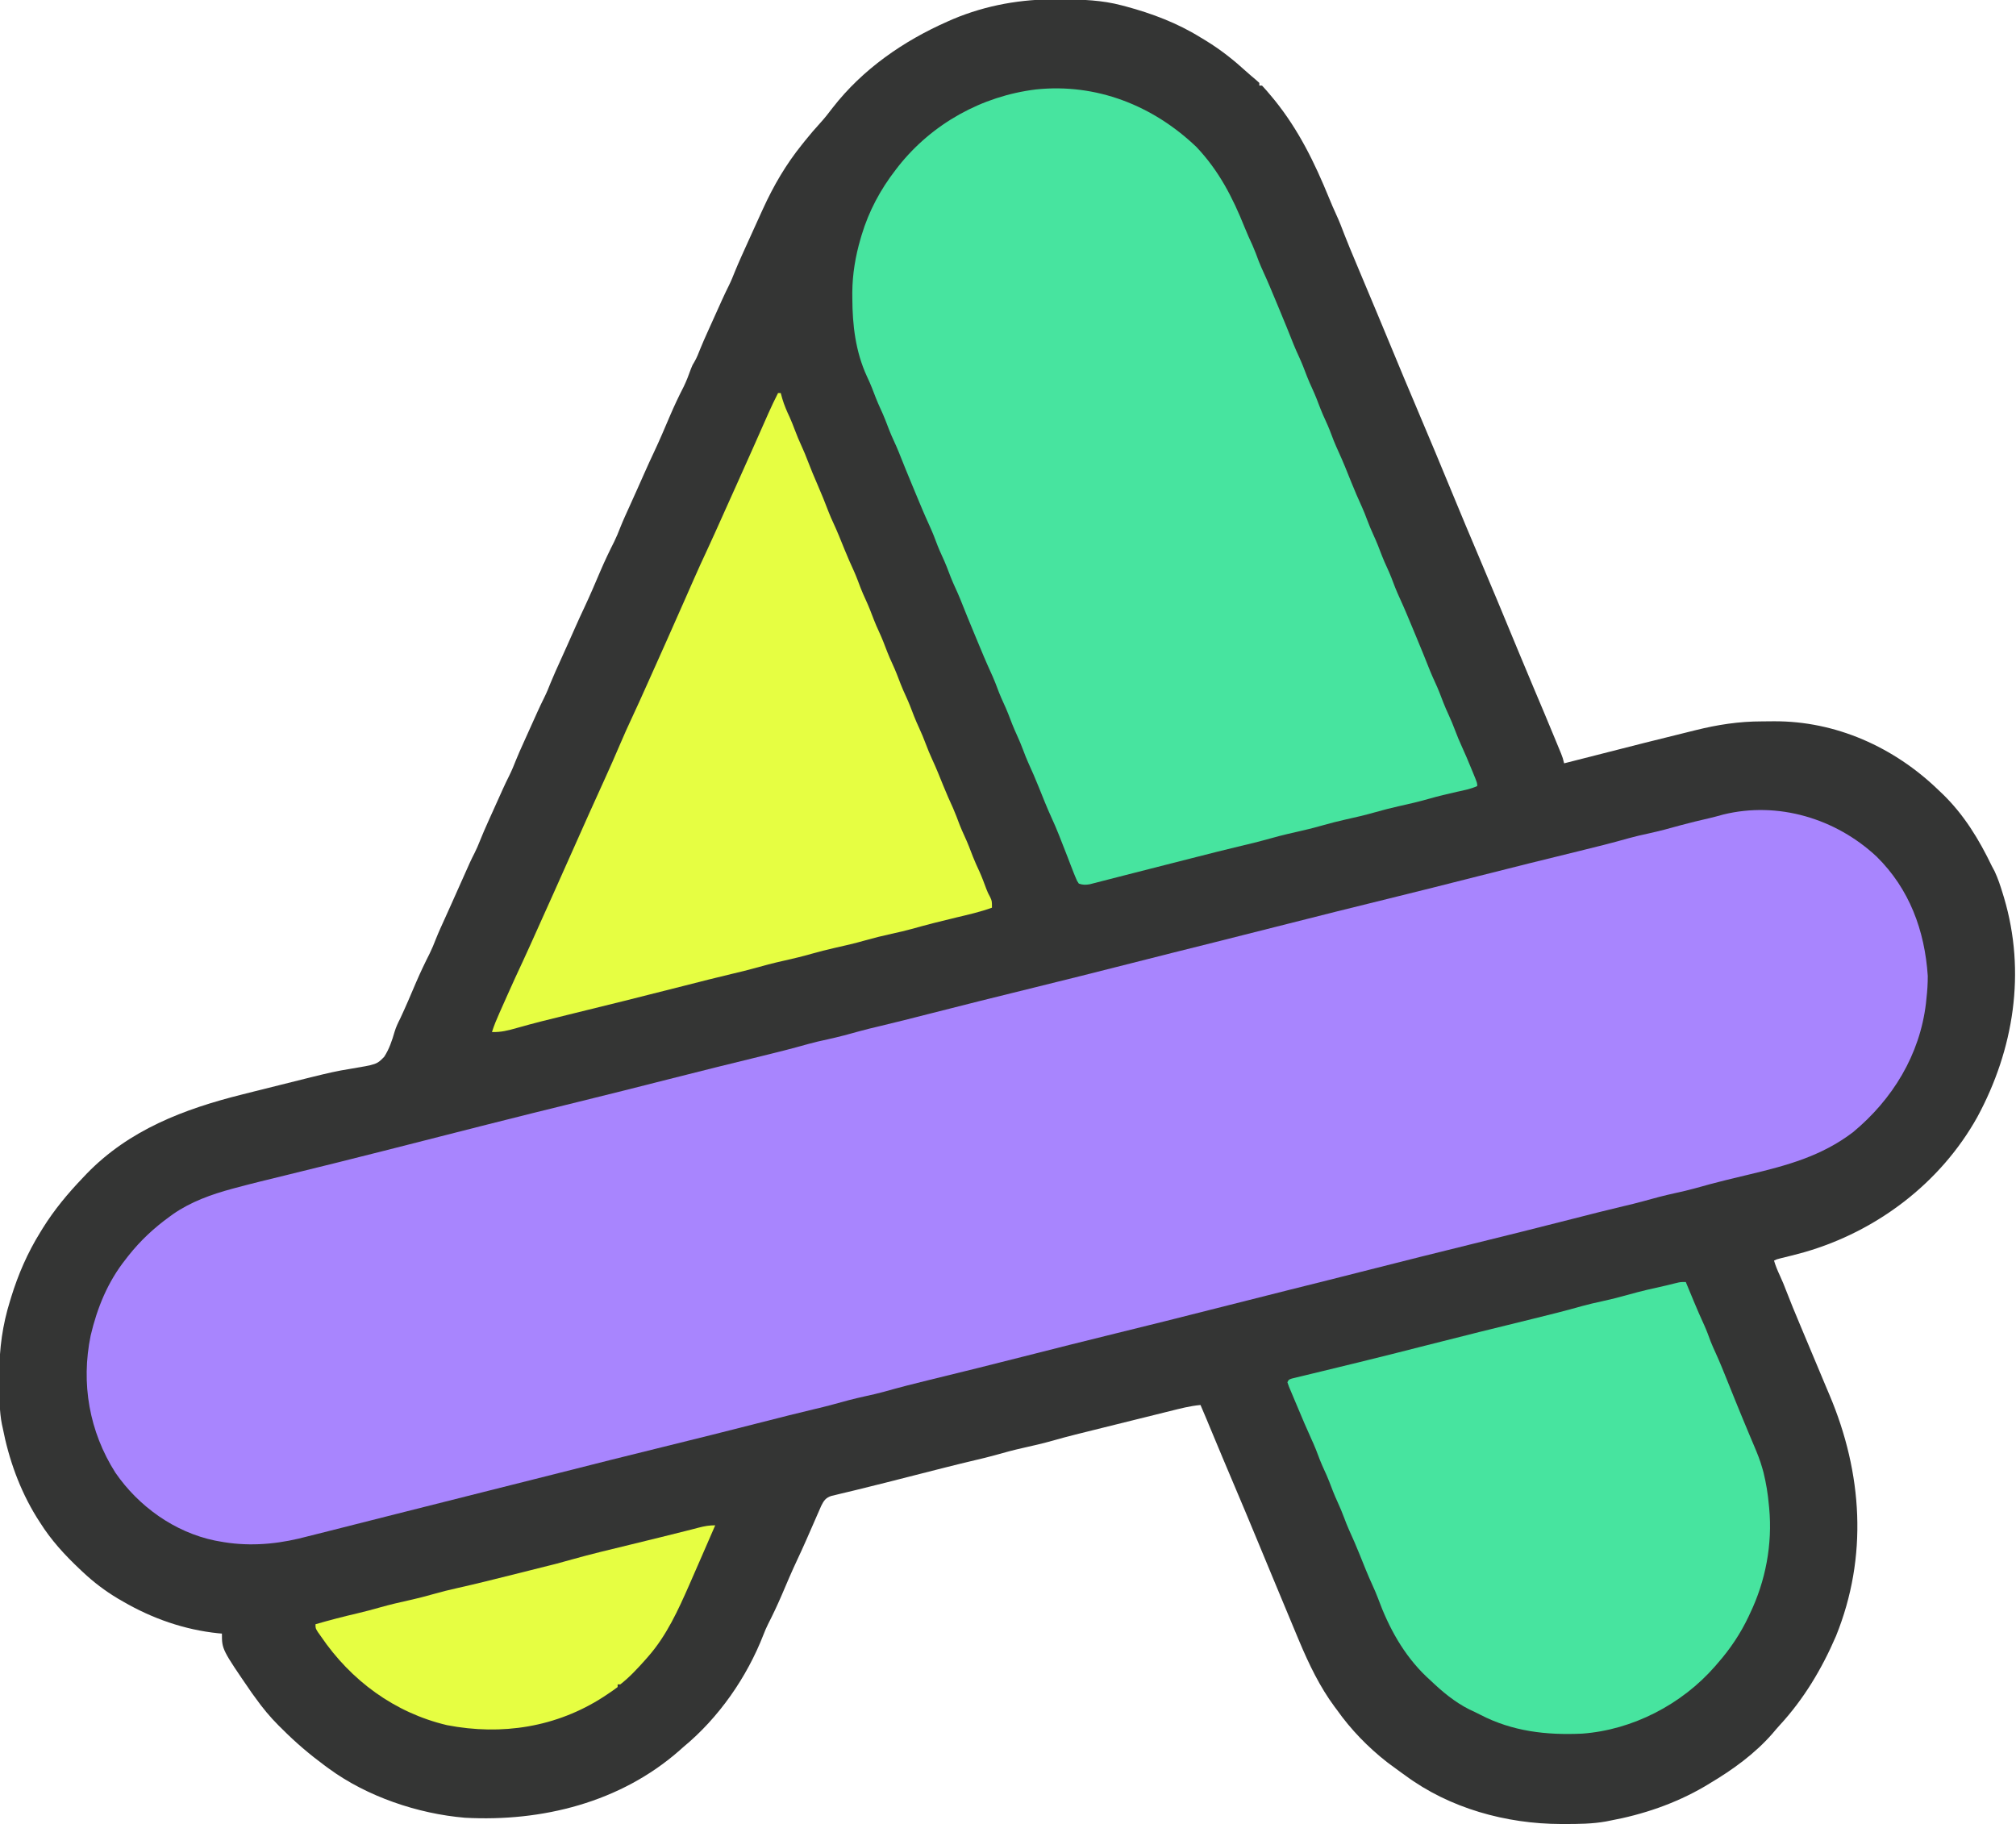
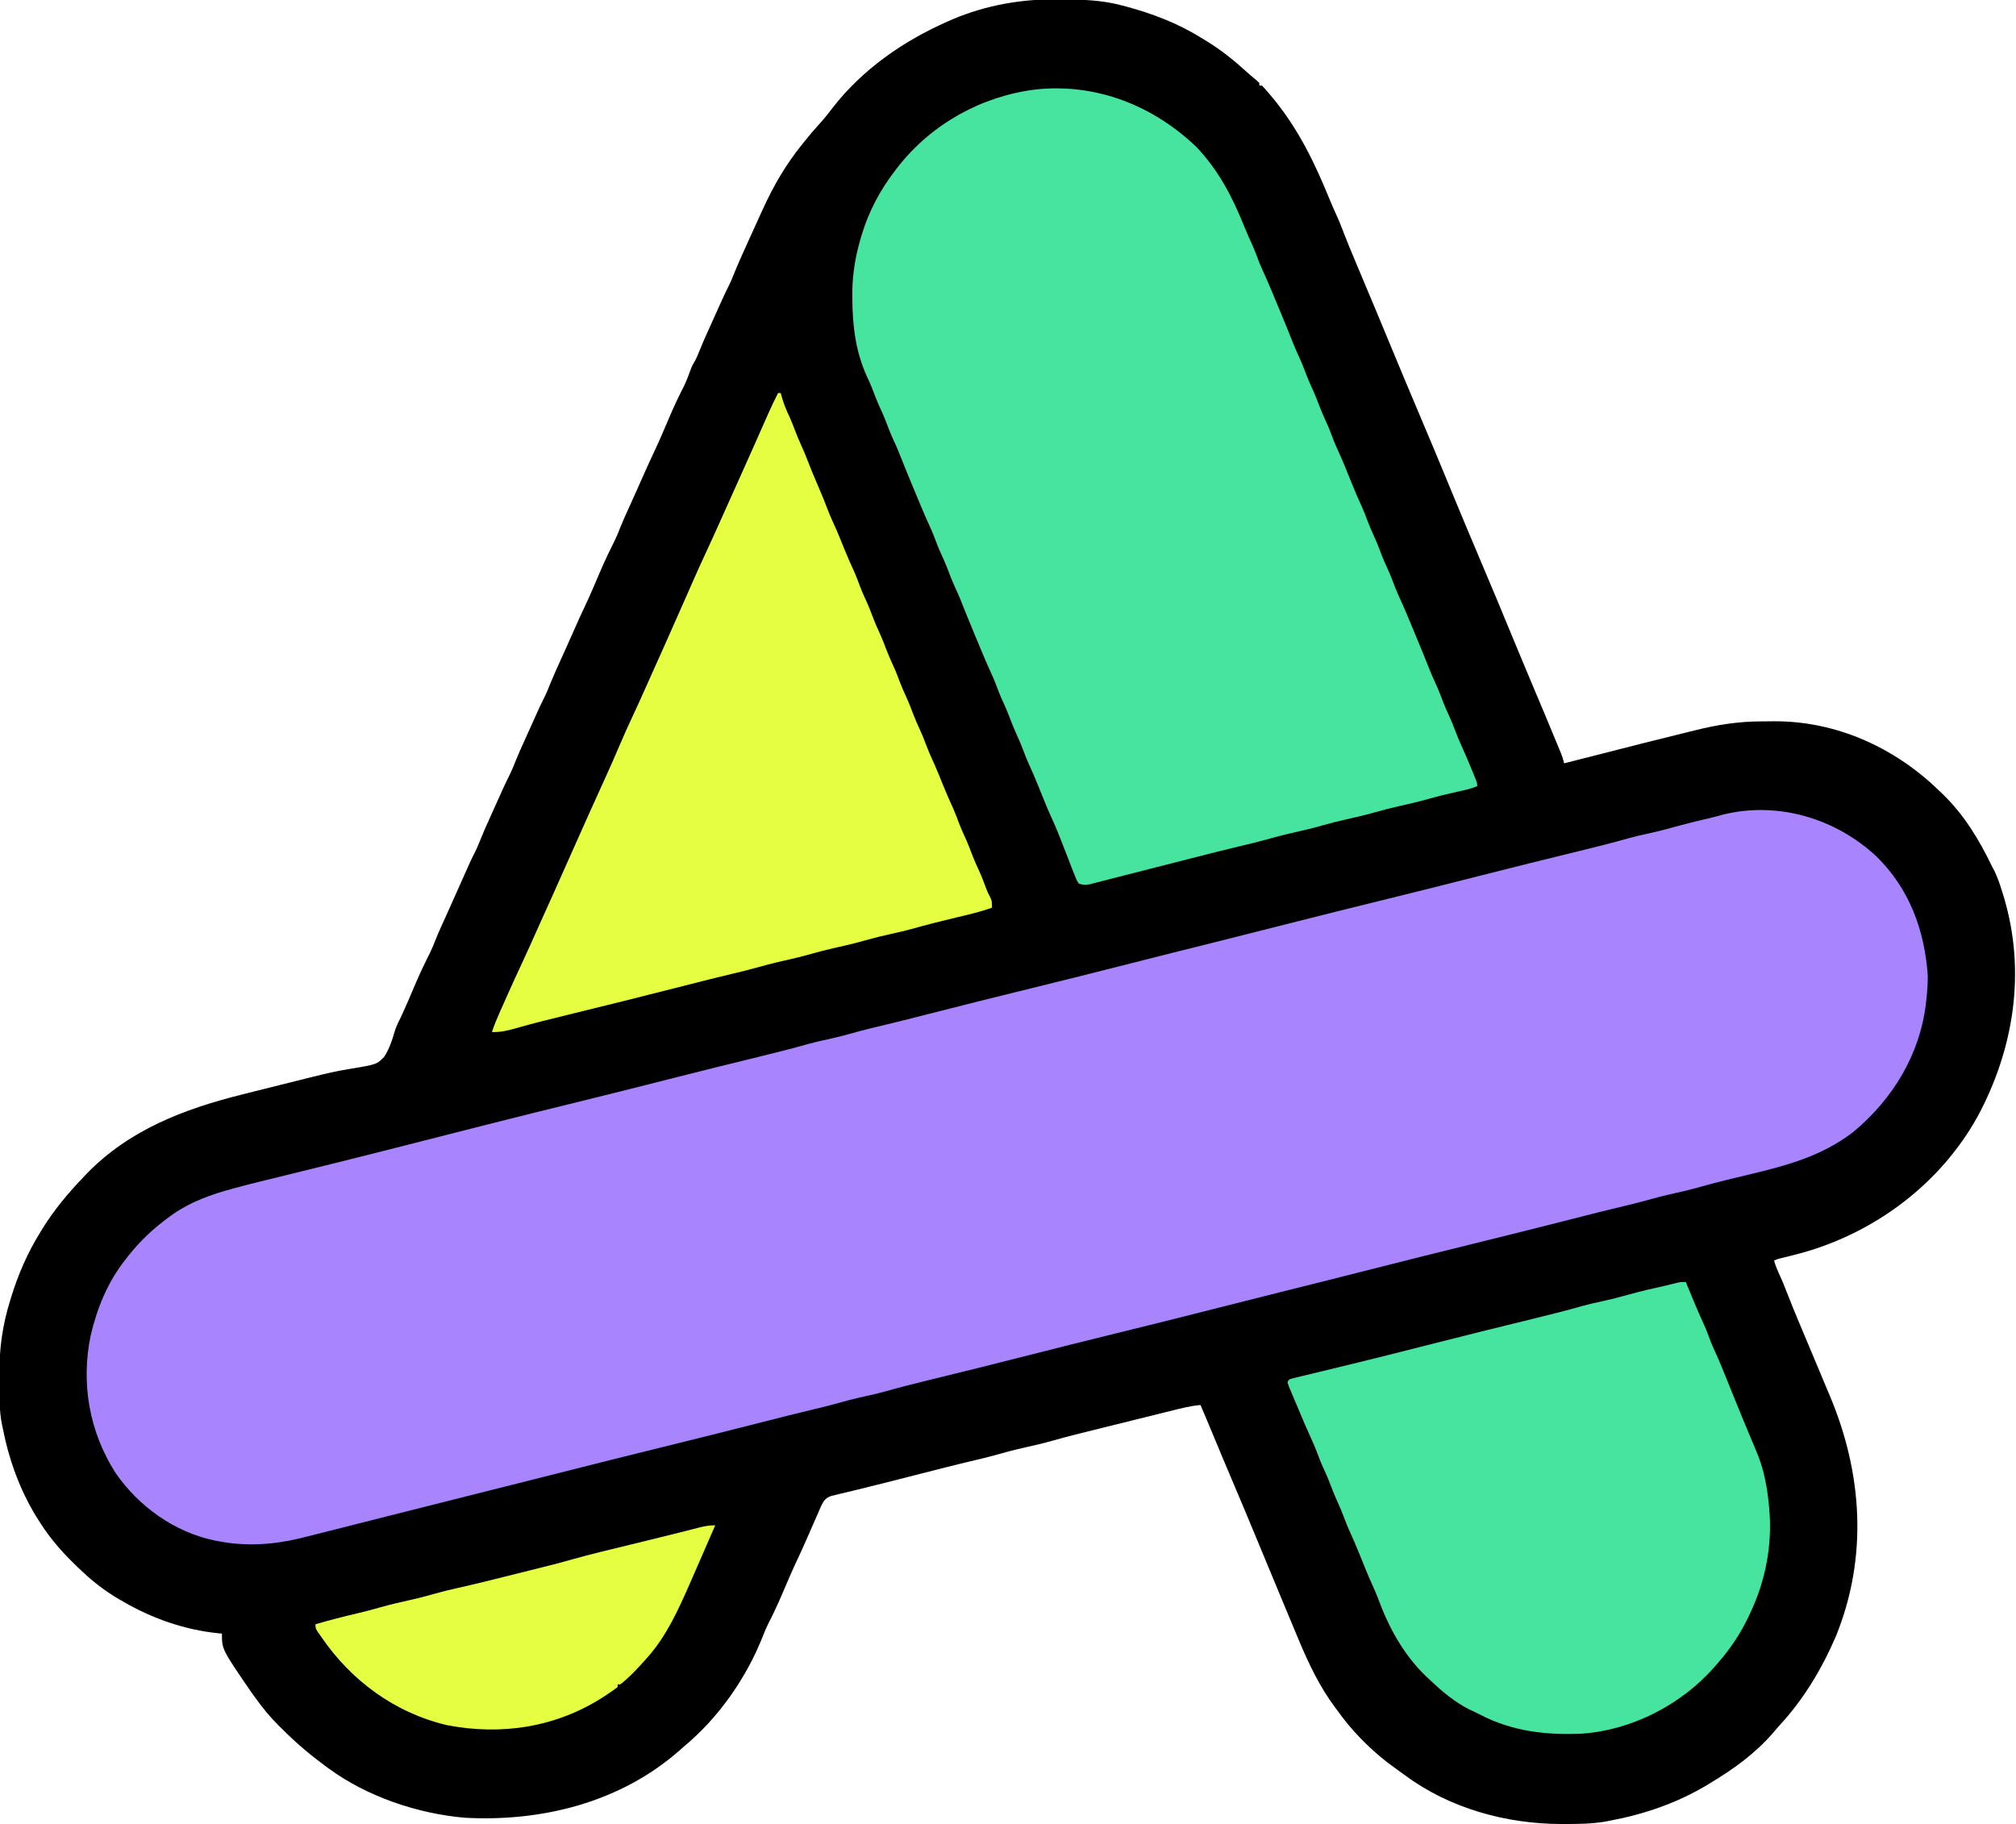
<svg xmlns="http://www.w3.org/2000/svg" version="1.1" width="1508" height="1364" viewBox="0 0 1508 1364">
-   <path d="M0 0 C0.51 0 0.51 0 3.11 0.02 C18.21 0.13 32.89 0.59 47.56 4.5 C48.08 4.63 48.08 4.63 50.67 5.31 C70.29 10.59 89.28 17.75 106.56 28.5 C107.91 29.31 109.26 30.12 110.65 30.96 C121.87 37.82 131.57 45.57 141.26 54.42 C143.36 56.32 145.51 58.13 147.69 59.94 C148.64 60.78 149.59 61.63 150.56 62.5 C150.56 63.16 150.56 63.82 150.56 64.5 C151.22 64.5 151.88 64.5 152.56 64.5 C155.01 67.11 157.29 69.74 159.56 72.5 C160.39 73.51 161.23 74.51 162.08 75.55 C180.01 97.79 191.86 122.08 202.62 148.38 C204.37 152.67 206.18 156.91 208.13 161.12 C210.38 165.98 212.3 170.94 214.19 175.95 C216.84 182.81 219.72 189.59 222.56 196.38 C223.23 197.96 223.89 199.55 224.55 201.14 C229.3 212.51 234.07 223.87 238.84 235.22 C243.57 246.49 248.24 257.78 252.91 269.07 C256.96 278.89 261.06 288.69 265.22 298.46 C276.65 325.31 287.83 352.27 298.98 379.25 C303.01 389.01 307.08 398.74 311.22 408.46 C322.65 435.31 333.83 462.27 344.98 489.25 C348.68 498.21 352.41 507.16 356.2 516.08 C361.27 527.98 366.25 539.92 371.19 551.88 C371.5 552.62 371.5 552.62 373.05 556.38 C373.63 557.77 374.2 559.16 374.79 560.59 C375.3 561.82 375.81 563.06 376.34 564.34 C377.56 567.5 377.56 567.5 378.56 571.5 C379.29 571.31 380.02 571.13 380.78 570.94 C442.94 555.08 442.94 555.08 470.35 548.33 C472.39 547.82 474.42 547.32 476.46 546.81 C493.36 542.61 509.12 540.13 526.56 540.13 C529.46 540.13 532.36 540.09 535.27 540.05 C581.75 539.77 625.4 559.42 658.56 591.5 C659.57 592.46 660.58 593.41 661.62 594.4 C677.71 610 688.9 628.41 698.56 648.5 C699.21 649.72 699.87 650.95 700.54 652.21 C703.06 657.56 704.84 662.98 706.56 668.62 C706.91 669.76 707.26 670.9 707.62 672.08 C724.14 727.74 714.95 785.59 687.65 836.06 C660.13 885.47 612.44 921.52 558.54 937.11 C552.58 938.8 546.58 940.3 540.55 941.74 C537.56 942.5 537.56 942.5 535.56 943.5 C536.71 947.35 538.19 950.93 539.88 954.56 C541.67 958.44 543.29 962.32 544.79 966.32 C547.88 974.41 551.22 982.39 554.56 990.38 C555.23 991.96 555.89 993.55 556.55 995.14 C560.26 1004 563.97 1012.86 567.7 1021.72 C569.82 1026.76 571.93 1031.81 574.03 1036.85 C575.05 1039.28 576.07 1041.7 577.1 1044.12 C601.69 1102.25 605.98 1164.99 581.89 1224.41 C571.31 1248.96 557.8 1271.56 539.62 1291.25 C537.82 1293.22 536.09 1295.26 534.38 1297.31 C521.1 1312.49 504.79 1324.25 487.56 1334.5 C486.2 1335.33 484.83 1336.15 483.42 1337 C461.45 1349.78 437.49 1357.89 412.56 1362.5 C412.11 1362.59 412.11 1362.59 409.8 1363.05 C399.58 1364.87 389.35 1364.94 379 1364.94 C378.05 1364.94 377.1 1364.94 376.12 1364.94 C335.17 1364.84 292.78 1353.18 259.56 1328.5 C258.68 1327.87 257.8 1327.25 256.89 1326.6 C254.09 1324.6 251.32 1322.56 248.56 1320.5 C247.75 1319.89 246.93 1319.29 246.09 1318.66 C231.92 1307.6 218.9 1294.19 208.56 1279.5 C207.99 1278.75 207.42 1278 206.84 1277.22 C195.83 1262.38 187.7 1245.46 180.56 1228.5 C180.28 1227.84 180.28 1227.84 178.88 1224.5 C174.99 1215.25 171.15 1205.99 167.31 1196.72 C165.01 1191.16 162.69 1185.61 160.38 1180.06 C156.15 1169.93 151.95 1159.79 147.76 1149.64 C142.63 1137.24 137.45 1124.85 132.19 1112.5 C126.21 1098.44 120.31 1084.35 114.45 1070.24 C113.85 1068.81 113.26 1067.38 112.64 1065.9 C112.12 1064.64 111.6 1063.38 111.06 1062.08 C109.58 1058.54 108.08 1055.02 106.56 1051.5 C98.69 1052.21 91.18 1054.2 83.53 1056.11 C82.07 1056.47 80.6 1056.83 79.1 1057.2 C74.42 1058.36 69.74 1059.52 65.06 1060.69 C61.98 1061.45 58.89 1062.22 55.81 1062.98 C48.41 1064.81 41 1066.65 33.6 1068.49 C29.84 1069.43 26.08 1070.37 22.31 1071.3 C20.18 1071.83 18.05 1072.36 15.91 1072.89 C14.98 1073.12 14.05 1073.35 13.09 1073.59 C7.51 1074.98 1.97 1076.48 -3.56 1078.06 C-11.08 1080.19 -18.64 1081.94 -26.26 1083.63 C-33.48 1085.24 -40.57 1087.16 -47.68 1089.19 C-52.25 1090.45 -56.83 1091.56 -61.45 1092.64 C-76.43 1096.16 -91.33 1100.01 -106.25 1103.81 C-110.54 1104.91 -114.83 1106 -119.12 1107.09 C-121.96 1107.81 -124.79 1108.53 -127.63 1109.26 C-134.94 1111.12 -142.26 1112.95 -149.6 1114.72 C-150.34 1114.9 -150.34 1114.9 -154.07 1115.81 C-156.89 1116.49 -159.71 1117.17 -162.54 1117.83 C-163.16 1117.99 -163.16 1117.99 -166.35 1118.76 C-167.45 1119.03 -168.56 1119.29 -169.7 1119.56 C-173.81 1120.97 -175.24 1123.09 -177.14 1126.91 C-177.75 1128.3 -178.36 1129.7 -178.98 1131.14 C-179.32 1131.9 -179.65 1132.66 -180 1133.44 C-181.07 1135.87 -182.13 1138.31 -183.19 1140.75 C-184.58 1143.92 -185.97 1147.09 -187.36 1150.27 C-187.7 1151.05 -188.05 1151.84 -188.4 1152.64 C-190.55 1157.54 -192.77 1162.39 -195.05 1167.23 C-199.1 1175.84 -202.82 1184.58 -206.54 1193.34 C-209.77 1200.86 -213.22 1208.22 -216.95 1215.5 C-218.21 1218.04 -219.31 1220.55 -220.31 1223.19 C-232.73 1255.23 -253.83 1285.57 -280.44 1307.5 C-280.9 1307.91 -280.9 1307.91 -283.21 1309.97 C-327.37 1348.79 -386.06 1363.4 -443.68 1360.26 C-478.9 1357.27 -516.81 1344.46 -545.44 1323.5 C-546.37 1322.82 -547.3 1322.15 -548.25 1321.45 C-559.6 1313.06 -570.1 1304.18 -580.06 1294.19 C-580.55 1293.71 -580.55 1293.71 -583.01 1291.29 C-589.51 1284.79 -595.12 1277.99 -600.44 1270.5 C-600.87 1269.91 -600.87 1269.91 -603.05 1266.93 C-625.44 1234.36 -625.44 1234.36 -625.44 1222.5 C-625.88 1222.46 -625.88 1222.46 -628.13 1222.27 C-653.43 1219.67 -677.49 1211.25 -699.44 1198.5 C-700.1 1198.12 -700.1 1198.12 -703.43 1196.2 C-712.93 1190.49 -721.36 1184.09 -729.44 1176.5 C-730.22 1175.77 -731 1175.04 -731.8 1174.29 C-743.15 1163.55 -753.11 1152.73 -761.44 1139.5 C-762.31 1138.15 -763.17 1136.8 -764.07 1135.4 C-776.75 1114.82 -784.82 1092.17 -789.44 1068.5 C-789.62 1067.7 -789.8 1066.9 -789.98 1066.08 C-791.93 1056.4 -791.81 1046.61 -791.81 1036.78 C-791.81 1033.73 -791.85 1030.69 -791.89 1027.64 C-791.99 1009.26 -789.48 991.46 -784 973.88 C-783.7 972.87 -783.39 971.87 -783.08 970.84 C-777.85 953.81 -770.82 937.67 -761.44 922.5 C-760.76 921.39 -760.08 920.28 -759.38 919.14 C-750.78 905.37 -740.65 893.2 -729.44 881.5 C-728.54 880.55 -727.65 879.61 -726.73 878.63 C-694.84 845.67 -653.78 830.09 -610.28 819.21 C-607.3 818.47 -604.33 817.72 -601.35 816.96 C-588.31 813.67 -575.27 810.39 -562.21 807.18 C-560.36 806.73 -558.51 806.27 -556.67 805.81 C-547.73 803.6 -538.88 801.5 -529.77 800.11 C-509.57 796.73 -509.57 796.73 -504.05 791.03 C-500.28 785.22 -498.18 778.92 -496.28 772.31 C-495.23 768.79 -493.72 765.64 -492.06 762.38 C-487.92 753.56 -484.13 744.59 -480.32 735.63 C-477.12 728.18 -473.68 720.93 -470.01 713.7 C-468.3 710.23 -466.86 706.72 -465.47 703.11 C-463.24 697.49 -460.68 692.01 -458.19 686.5 C-457.03 683.92 -455.86 681.34 -454.7 678.76 C-454.14 677.51 -453.58 676.27 -453.01 674.99 C-450.97 670.46 -448.95 665.92 -446.94 661.38 C-439.39 644.37 -439.39 644.37 -436.38 638.44 C-434.96 635.57 -433.73 632.81 -432.58 629.84 C-430.6 624.85 -428.46 619.95 -426.25 615.05 C-425.87 614.2 -425.48 613.35 -425.09 612.46 C-424.28 610.67 -423.47 608.88 -422.67 607.1 C-421.44 604.38 -420.21 601.65 -418.99 598.93 C-418.2 597.18 -417.41 595.43 -416.62 593.68 C-416.44 593.28 -416.44 593.28 -415.53 591.25 C-413.9 587.64 -412.22 584.08 -410.43 580.55 C-408.56 576.76 -406.99 572.96 -405.45 569.03 C-403.83 564.99 -402.04 561.02 -400.25 557.05 C-399.87 556.2 -399.48 555.35 -399.09 554.46 C-398.28 552.67 -397.47 550.88 -396.67 549.1 C-395.44 546.38 -394.21 543.65 -392.99 540.93 C-392.2 539.18 -391.41 537.43 -390.62 535.68 C-390.44 535.28 -390.44 535.28 -389.53 533.25 C-387.85 529.53 -386.12 525.86 -384.29 522.22 C-382.51 518.65 -381.03 515.03 -379.58 511.32 C-377.28 505.64 -374.71 500.08 -372.19 494.5 C-371.02 491.91 -369.86 489.33 -368.7 486.74 C-368.13 485.5 -367.57 484.25 -367 482.97 C-365 478.53 -363.03 474.08 -361.06 469.62 C-358.85 464.64 -356.59 459.68 -354.25 454.75 C-350.04 445.82 -346.19 436.72 -342.32 427.64 C-339.12 420.18 -335.68 412.93 -332.01 405.7 C-330.3 402.23 -328.86 398.72 -327.47 395.11 C-325.24 389.49 -322.68 384.01 -320.19 378.5 C-319.02 375.91 -317.86 373.33 -316.7 370.74 C-316.13 369.5 -315.57 368.25 -315 366.97 C-313 362.53 -311.03 358.08 -309.06 353.62 C-306.85 348.64 -304.59 343.68 -302.25 338.75 C-298.04 329.82 -294.19 320.72 -290.32 311.64 C-287.13 304.19 -283.73 296.92 -280.01 289.73 C-277.89 285.37 -276.21 280.9 -274.58 276.34 C-273.44 273.5 -273.44 273.5 -272.05 271.25 C-270.17 268.04 -268.9 264.67 -267.53 261.22 C-265.88 257.11 -264.07 253.09 -262.25 249.05 C-261.87 248.2 -261.48 247.35 -261.09 246.46 C-260.28 244.67 -259.47 242.88 -258.67 241.1 C-257.44 238.38 -256.21 235.65 -254.99 232.93 C-254.2 231.18 -253.41 229.43 -252.62 227.68 C-252.26 226.88 -251.9 226.08 -251.53 225.25 C-249.85 221.53 -248.11 217.85 -246.28 214.2 C-244.56 210.74 -243.13 207.24 -241.72 203.64 C-238.64 196.11 -235.22 188.72 -231.88 181.31 C-231.67 180.87 -231.67 180.87 -230.66 178.61 C-227.93 172.57 -225.19 166.53 -222.44 160.5 C-222.15 159.86 -222.15 159.86 -220.68 156.65 C-212.69 139.2 -203.54 123.51 -191.44 108.5 C-190.67 107.54 -189.91 106.59 -189.12 105.6 C-185.56 101.18 -181.9 96.88 -178.06 92.69 C-174.65 88.96 -171.6 85.1 -168.56 81.06 C-146.19 52.26 -115.6 31.09 -82.44 16.5 C-81.23 15.97 -80.02 15.43 -78.77 14.88 C-53.56 4.28 -27.25 -0.3 0 0 Z " fill="#343534" transform="translate(791.4375,-0.5)" />
+   <path d="M0 0 C0.51 0 0.51 0 3.11 0.02 C18.21 0.13 32.89 0.59 47.56 4.5 C48.08 4.63 48.08 4.63 50.67 5.31 C70.29 10.59 89.28 17.75 106.56 28.5 C107.91 29.31 109.26 30.12 110.65 30.96 C121.87 37.82 131.57 45.57 141.26 54.42 C143.36 56.32 145.51 58.13 147.69 59.94 C148.64 60.78 149.59 61.63 150.56 62.5 C150.56 63.16 150.56 63.82 150.56 64.5 C151.22 64.5 151.88 64.5 152.56 64.5 C155.01 67.11 157.29 69.74 159.56 72.5 C160.39 73.51 161.23 74.51 162.08 75.55 C180.01 97.79 191.86 122.08 202.62 148.38 C204.37 152.67 206.18 156.91 208.13 161.12 C210.38 165.98 212.3 170.94 214.19 175.95 C216.84 182.81 219.72 189.59 222.56 196.38 C223.23 197.96 223.89 199.55 224.55 201.14 C229.3 212.51 234.07 223.87 238.84 235.22 C243.57 246.49 248.24 257.78 252.91 269.07 C256.96 278.89 261.06 288.69 265.22 298.46 C276.65 325.31 287.83 352.27 298.98 379.25 C303.01 389.01 307.08 398.74 311.22 408.46 C322.65 435.31 333.83 462.27 344.98 489.25 C348.68 498.21 352.41 507.16 356.2 516.08 C361.27 527.98 366.25 539.92 371.19 551.88 C371.5 552.62 371.5 552.62 373.05 556.38 C373.63 557.77 374.2 559.16 374.79 560.59 C375.3 561.82 375.81 563.06 376.34 564.34 C377.56 567.5 377.56 567.5 378.56 571.5 C379.29 571.31 380.02 571.13 380.78 570.94 C442.94 555.08 442.94 555.08 470.35 548.33 C472.39 547.82 474.42 547.32 476.46 546.81 C493.36 542.61 509.12 540.13 526.56 540.13 C529.46 540.13 532.36 540.09 535.27 540.05 C581.75 539.77 625.4 559.42 658.56 591.5 C659.57 592.46 660.58 593.41 661.62 594.4 C677.71 610 688.9 628.41 698.56 648.5 C699.21 649.72 699.87 650.95 700.54 652.21 C703.06 657.56 704.84 662.98 706.56 668.62 C706.91 669.76 707.26 670.9 707.62 672.08 C724.14 727.74 714.95 785.59 687.65 836.06 C660.13 885.47 612.44 921.52 558.54 937.11 C552.58 938.8 546.58 940.3 540.55 941.74 C537.56 942.5 537.56 942.5 535.56 943.5 C536.71 947.35 538.19 950.93 539.88 954.56 C541.67 958.44 543.29 962.32 544.79 966.32 C547.88 974.41 551.22 982.39 554.56 990.38 C555.23 991.96 555.89 993.55 556.55 995.14 C560.26 1004 563.97 1012.86 567.7 1021.72 C569.82 1026.76 571.93 1031.81 574.03 1036.85 C575.05 1039.28 576.07 1041.7 577.1 1044.12 C601.69 1102.25 605.98 1164.99 581.89 1224.41 C571.31 1248.96 557.8 1271.56 539.62 1291.25 C537.82 1293.22 536.09 1295.26 534.38 1297.31 C521.1 1312.49 504.79 1324.25 487.56 1334.5 C486.2 1335.33 484.83 1336.15 483.42 1337 C461.45 1349.78 437.49 1357.89 412.56 1362.5 C412.11 1362.59 412.11 1362.59 409.8 1363.05 C399.58 1364.87 389.35 1364.94 379 1364.94 C378.05 1364.94 377.1 1364.94 376.12 1364.94 C335.17 1364.84 292.78 1353.18 259.56 1328.5 C258.68 1327.87 257.8 1327.25 256.89 1326.6 C254.09 1324.6 251.32 1322.56 248.56 1320.5 C247.75 1319.89 246.93 1319.29 246.09 1318.66 C231.92 1307.6 218.9 1294.19 208.56 1279.5 C207.99 1278.75 207.42 1278 206.84 1277.22 C195.83 1262.38 187.7 1245.46 180.56 1228.5 C180.28 1227.84 180.28 1227.84 178.88 1224.5 C174.99 1215.25 171.15 1205.99 167.31 1196.72 C165.01 1191.16 162.69 1185.61 160.38 1180.06 C156.15 1169.93 151.95 1159.79 147.76 1149.64 C142.63 1137.24 137.45 1124.85 132.19 1112.5 C126.21 1098.44 120.31 1084.35 114.45 1070.24 C113.85 1068.81 113.26 1067.38 112.64 1065.9 C112.12 1064.64 111.6 1063.38 111.06 1062.08 C109.58 1058.54 108.08 1055.02 106.56 1051.5 C98.69 1052.21 91.18 1054.2 83.53 1056.11 C82.07 1056.47 80.6 1056.83 79.1 1057.2 C74.42 1058.36 69.74 1059.52 65.06 1060.69 C61.98 1061.45 58.89 1062.22 55.81 1062.98 C48.41 1064.81 41 1066.65 33.6 1068.49 C29.84 1069.43 26.08 1070.37 22.31 1071.3 C20.18 1071.83 18.05 1072.36 15.91 1072.89 C14.98 1073.12 14.05 1073.35 13.09 1073.59 C7.51 1074.98 1.97 1076.48 -3.56 1078.06 C-11.08 1080.19 -18.64 1081.94 -26.26 1083.63 C-33.48 1085.24 -40.57 1087.16 -47.68 1089.19 C-52.25 1090.45 -56.83 1091.56 -61.45 1092.64 C-76.43 1096.16 -91.33 1100.01 -106.25 1103.81 C-110.54 1104.91 -114.83 1106 -119.12 1107.09 C-121.96 1107.81 -124.79 1108.53 -127.63 1109.26 C-134.94 1111.12 -142.26 1112.95 -149.6 1114.72 C-150.34 1114.9 -150.34 1114.9 -154.07 1115.81 C-156.89 1116.49 -159.71 1117.17 -162.54 1117.83 C-163.16 1117.99 -163.16 1117.99 -166.35 1118.76 C-167.45 1119.03 -168.56 1119.29 -169.7 1119.56 C-173.81 1120.97 -175.24 1123.09 -177.14 1126.91 C-177.75 1128.3 -178.36 1129.7 -178.98 1131.14 C-179.32 1131.9 -179.65 1132.66 -180 1133.44 C-181.07 1135.87 -182.13 1138.31 -183.19 1140.75 C-184.58 1143.92 -185.97 1147.09 -187.36 1150.27 C-187.7 1151.05 -188.05 1151.84 -188.4 1152.64 C-190.55 1157.54 -192.77 1162.39 -195.05 1167.23 C-199.1 1175.84 -202.82 1184.58 -206.54 1193.34 C-209.77 1200.86 -213.22 1208.22 -216.95 1215.5 C-218.21 1218.04 -219.31 1220.55 -220.31 1223.19 C-232.73 1255.23 -253.83 1285.57 -280.44 1307.5 C-280.9 1307.91 -280.9 1307.91 -283.21 1309.97 C-327.37 1348.79 -386.06 1363.4 -443.68 1360.26 C-478.9 1357.27 -516.81 1344.46 -545.44 1323.5 C-546.37 1322.82 -547.3 1322.15 -548.25 1321.45 C-559.6 1313.06 -570.1 1304.18 -580.06 1294.19 C-580.55 1293.71 -580.55 1293.71 -583.01 1291.29 C-589.51 1284.79 -595.12 1277.99 -600.44 1270.5 C-600.87 1269.91 -600.87 1269.91 -603.05 1266.93 C-625.44 1234.36 -625.44 1234.36 -625.44 1222.5 C-625.88 1222.46 -625.88 1222.46 -628.13 1222.27 C-653.43 1219.67 -677.49 1211.25 -699.44 1198.5 C-700.1 1198.12 -700.1 1198.12 -703.43 1196.2 C-712.93 1190.49 -721.36 1184.09 -729.44 1176.5 C-730.22 1175.77 -731 1175.04 -731.8 1174.29 C-743.15 1163.55 -753.11 1152.73 -761.44 1139.5 C-762.31 1138.15 -763.17 1136.8 -764.07 1135.4 C-776.75 1114.82 -784.82 1092.17 -789.44 1068.5 C-789.62 1067.7 -789.8 1066.9 -789.98 1066.08 C-791.93 1056.4 -791.81 1046.61 -791.81 1036.78 C-791.81 1033.73 -791.85 1030.69 -791.89 1027.64 C-791.99 1009.26 -789.48 991.46 -784 973.88 C-783.7 972.87 -783.39 971.87 -783.08 970.84 C-777.85 953.81 -770.82 937.67 -761.44 922.5 C-760.76 921.39 -760.08 920.28 -759.38 919.14 C-750.78 905.37 -740.65 893.2 -729.44 881.5 C-728.54 880.55 -727.65 879.61 -726.73 878.63 C-694.84 845.67 -653.78 830.09 -610.28 819.21 C-607.3 818.47 -604.33 817.72 -601.35 816.96 C-588.31 813.67 -575.27 810.39 -562.21 807.18 C-560.36 806.73 -558.51 806.27 -556.67 805.81 C-547.73 803.6 -538.88 801.5 -529.77 800.11 C-509.57 796.73 -509.57 796.73 -504.05 791.03 C-500.28 785.22 -498.18 778.92 -496.28 772.31 C-495.23 768.79 -493.72 765.64 -492.06 762.38 C-487.92 753.56 -484.13 744.59 -480.32 735.63 C-477.12 728.18 -473.68 720.93 -470.01 713.7 C-468.3 710.23 -466.86 706.72 -465.47 703.11 C-463.24 697.49 -460.68 692.01 -458.19 686.5 C-457.03 683.92 -455.86 681.34 -454.7 678.76 C-454.14 677.51 -453.58 676.27 -453.01 674.99 C-450.97 670.46 -448.95 665.92 -446.94 661.38 C-439.39 644.37 -439.39 644.37 -436.38 638.44 C-434.96 635.57 -433.73 632.81 -432.58 629.84 C-430.6 624.85 -428.46 619.95 -426.25 615.05 C-425.87 614.2 -425.48 613.35 -425.09 612.46 C-424.28 610.67 -423.47 608.88 -422.67 607.1 C-421.44 604.38 -420.21 601.65 -418.99 598.93 C-418.2 597.18 -417.41 595.43 -416.62 593.68 C-416.44 593.28 -416.44 593.28 -415.53 591.25 C-413.9 587.64 -412.22 584.08 -410.43 580.55 C-408.56 576.76 -406.99 572.96 -405.45 569.03 C-403.83 564.99 -402.04 561.02 -400.25 557.05 C-399.87 556.2 -399.48 555.35 -399.09 554.46 C-398.28 552.67 -397.47 550.88 -396.67 549.1 C-395.44 546.38 -394.21 543.65 -392.99 540.93 C-392.2 539.18 -391.41 537.43 -390.62 535.68 C-390.44 535.28 -390.44 535.28 -389.53 533.25 C-387.85 529.53 -386.12 525.86 -384.29 522.22 C-382.51 518.65 -381.03 515.03 -379.58 511.32 C-377.28 505.64 -374.71 500.08 -372.19 494.5 C-371.02 491.91 -369.86 489.33 -368.7 486.74 C-368.13 485.5 -367.57 484.25 -367 482.97 C-365 478.53 -363.03 474.08 -361.06 469.62 C-358.85 464.64 -356.59 459.68 -354.25 454.75 C-350.04 445.82 -346.19 436.72 -342.32 427.64 C-339.12 420.18 -335.68 412.93 -332.01 405.7 C-330.3 402.23 -328.86 398.72 -327.47 395.11 C-325.24 389.49 -322.68 384.01 -320.19 378.5 C-319.02 375.91 -317.86 373.33 -316.7 370.74 C-316.13 369.5 -315.57 368.25 -315 366.97 C-313 362.53 -311.03 358.08 -309.06 353.62 C-306.85 348.64 -304.59 343.68 -302.25 338.75 C-298.04 329.82 -294.19 320.72 -290.32 311.64 C-287.13 304.19 -283.73 296.92 -280.01 289.73 C-277.89 285.37 -276.21 280.9 -274.58 276.34 C-273.44 273.5 -273.44 273.5 -272.05 271.25 C-270.17 268.04 -268.9 264.67 -267.53 261.22 C-265.88 257.11 -264.07 253.09 -262.25 249.05 C-261.87 248.2 -261.48 247.35 -261.09 246.46 C-260.28 244.67 -259.47 242.88 -258.67 241.1 C-257.44 238.38 -256.21 235.65 -254.99 232.93 C-254.2 231.18 -253.41 229.43 -252.62 227.68 C-252.26 226.88 -251.9 226.08 -251.53 225.25 C-249.85 221.53 -248.11 217.85 -246.28 214.2 C-244.56 210.74 -243.13 207.24 -241.72 203.64 C-238.64 196.11 -235.22 188.72 -231.88 181.31 C-231.67 180.87 -231.67 180.87 -230.66 178.61 C-227.93 172.57 -225.19 166.53 -222.44 160.5 C-222.15 159.86 -222.15 159.86 -220.68 156.65 C-212.69 139.2 -203.54 123.51 -191.44 108.5 C-190.67 107.54 -189.91 106.59 -189.12 105.6 C-185.56 101.18 -181.9 96.88 -178.06 92.69 C-174.65 88.96 -171.6 85.1 -168.56 81.06 C-146.19 52.26 -115.6 31.09 -82.44 16.5 C-81.23 15.97 -80.02 15.43 -78.77 14.88 C-53.56 4.28 -27.25 -0.3 0 0 Z " fill="#000000" transform="translate(791.4375,-0.5)" />
  <path d="M0 0 C24.54 24.19 35.95 55.24 38.23 89.2 C38.26 94.93 37.89 100.5 37.23 106.2 C37.11 107.35 37 108.5 36.88 109.68 C32.3 148.26 11.94 181.59 -17.77 206.2 C-41.41 224.14 -67.04 230.99 -95.34 237.76 C-99.92 238.86 -104.51 239.96 -109.09 241.07 C-110.19 241.34 -111.29 241.61 -112.42 241.88 C-120.34 243.81 -128.17 245.93 -136.01 248.15 C-140.9 249.51 -145.81 250.63 -150.77 251.7 C-158.94 253.5 -166.97 255.59 -175.01 257.89 C-179.63 259.16 -184.26 260.28 -188.93 261.37 C-201.67 264.37 -214.35 267.62 -227.04 270.86 C-252.09 277.26 -277.16 283.54 -302.27 289.7 C-327.86 295.97 -353.42 302.39 -378.95 308.89 C-399.29 314.07 -419.65 319.18 -440.02 324.25 C-458.38 328.83 -476.72 333.46 -495.06 338.14 C-519.8 344.45 -544.57 350.62 -569.37 356.7 C-592.25 362.31 -615.1 368.06 -637.93 373.88 C-661.22 379.82 -684.55 385.61 -707.91 391.29 C-719.35 394.07 -730.72 396.95 -742.04 400.16 C-746.92 401.51 -751.83 402.64 -756.77 403.7 C-764.94 405.5 -772.97 407.59 -781.01 409.89 C-785.63 411.16 -790.26 412.28 -794.93 413.37 C-807.67 416.37 -820.35 419.62 -833.04 422.86 C-858.09 429.26 -883.16 435.54 -908.27 441.7 C-933.86 447.97 -959.42 454.39 -984.95 460.89 C-1003.96 465.73 -1022.99 470.51 -1042.02 475.26 C-1063.45 480.6 -1084.87 486 -1106.27 491.45 C-1124.5 496.08 -1142.72 500.71 -1160.96 505.29 C-1163.01 505.8 -1165.06 506.32 -1167.11 506.83 C-1169.91 507.54 -1172.71 508.24 -1175.51 508.94 C-1177.07 509.33 -1178.63 509.72 -1180.23 510.12 C-1199.83 514.76 -1219.89 515.99 -1239.77 512.2 C-1240.84 512 -1241.9 511.81 -1243 511.61 C-1273.14 505.42 -1300.15 486.02 -1317.45 460.85 C-1337.03 430.04 -1343.32 394.09 -1335.96 358.24 C-1331.06 337.42 -1323.16 318.03 -1309.77 301.2 C-1309.42 300.75 -1309.42 300.75 -1307.66 298.47 C-1298.64 287.1 -1288.52 277.7 -1276.77 269.2 C-1275.98 268.62 -1275.19 268.04 -1274.37 267.45 C-1261.08 258.2 -1245.73 252.69 -1230.2 248.49 C-1229.73 248.36 -1229.73 248.36 -1227.35 247.72 C-1215.18 244.46 -1202.93 241.49 -1190.69 238.51 C-1164.81 232.19 -1138.97 225.76 -1113.15 219.2 C-1111.68 218.82 -1110.21 218.45 -1108.7 218.06 C-1095.55 214.72 -1082.4 211.37 -1069.25 208.02 C-1060.88 205.89 -1052.52 203.76 -1044.15 201.63 C-1043.46 201.46 -1043.46 201.46 -1039.99 200.58 C-1017.34 194.82 -994.65 189.2 -971.95 183.63 C-949.14 178.04 -926.37 172.31 -903.62 166.51 C-880.32 160.57 -856.99 154.78 -833.63 149.1 C-822.2 146.32 -810.83 143.44 -799.5 140.23 C-794.63 138.88 -789.72 137.75 -784.77 136.7 C-776.61 134.9 -768.58 132.8 -760.54 130.5 C-755.92 129.23 -751.29 128.11 -746.62 127.02 C-733.87 124.02 -721.19 120.77 -708.51 117.53 C-683.46 111.13 -658.38 104.85 -633.27 98.7 C-607.68 92.42 -582.13 86.01 -556.59 79.5 C-536.25 74.32 -515.9 69.21 -495.53 64.14 C-477.17 59.56 -458.83 54.93 -440.49 50.25 C-415.75 43.94 -390.97 37.77 -366.17 31.69 C-343.47 26.12 -320.81 20.42 -298.16 14.65 C-272.97 8.22 -247.74 1.98 -222.48 -4.19 C-210.05 -7.22 -197.67 -10.31 -185.36 -13.81 C-180.53 -15.15 -175.67 -16.26 -170.77 -17.3 C-162.55 -19.12 -154.46 -21.24 -146.36 -23.55 C-139.46 -25.44 -132.5 -27.06 -125.53 -28.68 C-121.91 -29.54 -118.35 -30.48 -114.77 -31.49 C-73.76 -41.57 -30.54 -28.55 0 0 Z " fill="#A885FE" transform="translate(1403.773,640.8047)" />
  <path d="M0 0 C16.8 17.77 26.95 37.51 35.96 59.98 C37.8 64.56 39.8 69.04 41.89 73.5 C43.63 77.43 45.11 81.44 46.59 85.47 C47.72 88.3 48.92 91.03 50.19 93.8 C53.46 100.92 56.45 108.15 59.46 115.39 C60.43 117.73 61.41 120.08 62.38 122.42 C65.9 130.86 69.35 139.31 72.7 147.81 C73.91 150.79 75.21 153.71 76.56 156.62 C78.87 161.6 80.81 166.68 82.75 171.81 C83.91 174.76 85.16 177.63 86.5 180.5 C88.83 185.52 90.8 190.64 92.75 195.81 C93.91 198.76 95.16 201.63 96.5 204.5 C98.78 209.4 100.72 214.39 102.59 219.47 C103.76 222.39 105 225.21 106.31 228.06 C109.77 235.59 112.81 243.29 115.89 250.97 C118.43 257.26 121.09 263.46 123.92 269.62 C125.24 272.54 126.39 275.5 127.5 278.5 C129.04 282.57 130.66 286.55 132.5 290.5 C134.83 295.52 136.8 300.64 138.75 305.81 C139.91 308.76 141.16 311.63 142.5 314.5 C144.78 319.4 146.72 324.39 148.59 329.47 C149.72 332.3 150.92 335.03 152.19 337.8 C155.46 344.92 158.45 352.15 161.46 359.39 C162.43 361.73 163.41 364.08 164.38 366.42 C167.9 374.86 171.35 383.31 174.7 391.81 C175.91 394.79 177.21 397.71 178.56 400.62 C180.87 405.6 182.81 410.68 184.75 415.81 C185.91 418.76 187.16 421.63 188.5 424.5 C190.34 428.45 191.96 432.43 193.5 436.5 C194.97 440.38 196.49 444.18 198.25 447.94 C200.94 453.74 203.38 459.65 205.81 465.56 C206.22 466.55 206.63 467.54 207.05 468.56 C210 475.76 210 475.76 210 478 C205.15 480.23 200 481.19 194.81 482.31 C187.81 483.86 180.89 485.53 174 487.5 C166.44 489.66 158.84 491.43 151.17 493.12 C145.39 494.42 139.7 495.87 134 497.5 C126.44 499.66 118.84 501.43 111.17 503.12 C105.39 504.42 99.7 505.87 94 507.5 C87.37 509.39 80.73 511.01 74 512.5 C65.83 514.31 57.8 516.4 49.76 518.69 C45.18 519.95 40.59 521.07 35.96 522.14 C22.62 525.28 9.34 528.69 -3.94 532.07 C-8.38 533.2 -12.82 534.33 -17.26 535.46 C-41.59 541.63 -41.59 541.63 -53.09 544.6 C-56.84 545.56 -60.6 546.52 -64.35 547.48 C-66.02 547.91 -67.69 548.34 -69.36 548.77 C-71.61 549.36 -73.86 549.93 -76.12 550.51 C-77.34 550.82 -78.56 551.14 -79.82 551.47 C-82.99 552 -84.97 552.01 -88 551 C-89.41 548.95 -89.41 548.95 -90.5 546.25 C-90.92 545.24 -91.33 544.24 -91.76 543.2 C-92.17 542.14 -92.58 541.09 -93 540 C-93.38 539.04 -93.76 538.07 -94.14 537.08 C-94.95 534.99 -95.76 532.89 -96.55 530.79 C-98.33 526.14 -100.16 521.5 -102 516.88 C-102.32 516.06 -102.64 515.25 -102.97 514.42 C-104.68 510.13 -106.48 505.92 -108.41 501.73 C-111.83 494.27 -114.84 486.64 -117.89 479.03 C-120.43 472.74 -123.09 466.54 -125.92 460.38 C-127.24 457.46 -128.39 454.5 -129.5 451.5 C-131.04 447.43 -132.66 443.45 -134.5 439.5 C-136.83 434.48 -138.8 429.36 -140.75 424.19 C-141.91 421.24 -143.16 418.37 -144.5 415.5 C-146.78 410.6 -148.72 405.61 -150.59 400.53 C-151.72 397.7 -152.92 394.97 -154.19 392.2 C-157.46 385.08 -160.45 377.85 -163.46 370.61 C-164.43 368.27 -165.41 365.92 -166.38 363.58 C-169.9 355.14 -173.35 346.69 -176.7 338.19 C-177.91 335.21 -179.21 332.29 -180.56 329.38 C-182.87 324.4 -184.81 319.32 -186.75 314.19 C-187.91 311.24 -189.16 308.37 -190.5 305.5 C-192.78 300.6 -194.72 295.61 -196.59 290.53 C-197.72 287.7 -198.92 284.97 -200.19 282.2 C-203.46 275.08 -206.45 267.85 -209.46 260.61 C-210.43 258.27 -211.41 255.92 -212.38 253.58 C-215.9 245.14 -219.35 236.69 -222.7 228.19 C-223.91 225.21 -225.21 222.29 -226.56 219.38 C-228.87 214.4 -230.81 209.32 -232.75 204.19 C-233.91 201.24 -235.16 198.37 -236.5 195.5 C-238.83 190.48 -240.8 185.37 -242.75 180.19 C-243.91 177.23 -245.2 174.37 -246.56 171.5 C-255.05 152.97 -257.36 133.36 -257.44 113.19 C-257.44 112.47 -257.44 112.47 -257.47 108.82 C-257.36 95.02 -255.14 81.67 -251.25 68.44 C-250.99 67.56 -250.74 66.68 -250.47 65.78 C-245.1 47.95 -236.4 31.68 -225 17 C-224.31 16.11 -223.63 15.22 -222.92 14.3 C-197.64 -17.58 -160.51 -38.14 -120.17 -43.09 C-74.9 -47.87 -32.51 -31.11 0 0 Z " fill="#47E49F" transform="translate(895,110)" />
  <path d="M0 0 C0.28 0.67 0.55 1.34 0.84 2.03 C2.12 5.12 3.4 8.22 4.69 11.31 C4.91 11.84 4.91 11.84 6.01 14.5 C8.53 20.59 11.17 26.6 13.92 32.59 C15.67 36.48 17.12 40.47 18.59 44.47 C19.72 47.3 20.93 50.04 22.21 52.8 C25.45 59.86 28.32 67.07 31.22 74.27 C32.87 78.39 34.53 82.49 36.19 86.6 C36.52 87.41 36.85 88.22 37.18 89.06 C40.68 97.69 44.25 106.29 47.85 114.88 C48.2 115.71 48.54 116.53 48.9 117.38 C49.7 119.28 50.5 121.17 51.3 123.06 C53.55 128.36 55.65 133.57 57.19 139.12 C57.49 140.2 57.79 141.28 58.11 142.38 C60.09 150.43 61.39 158.32 62.12 166.56 C62.21 167.44 62.3 168.32 62.39 169.23 C64.89 196.21 59.72 223.65 48 248 C47.82 248.39 47.82 248.39 46.92 250.35 C40.95 262.94 33.19 274.54 24 285 C23.28 285.84 22.56 286.68 21.82 287.54 C-2.99 315.97 -39.78 335.1 -77.57 337.84 C-104.36 339.07 -129.66 336.18 -153.7 323.71 C-156.44 322.29 -159.2 320.98 -162 319.69 C-172.82 314.26 -182.3 306.34 -191 298 C-191.94 297.13 -192.89 296.26 -193.86 295.37 C-211.03 279.05 -222.27 258.41 -230.33 236.34 C-231.58 233.09 -232.9 229.97 -234.36 226.81 C-237.81 219.33 -240.82 211.67 -243.89 204.03 C-246.43 197.74 -249.09 191.54 -251.92 185.38 C-253.24 182.46 -254.39 179.5 -255.5 176.5 C-257.04 172.43 -258.66 168.45 -260.5 164.5 C-262.83 159.48 -264.8 154.36 -266.75 149.19 C-267.91 146.24 -269.16 143.37 -270.5 140.5 C-272.78 135.6 -274.72 130.61 -276.59 125.53 C-277.71 122.72 -278.9 120 -280.16 117.25 C-283.55 109.87 -286.7 102.39 -289.84 94.9 C-290.54 93.24 -291.24 91.58 -291.94 89.93 C-292.97 87.52 -293.98 85.1 -294.99 82.68 C-295.59 81.26 -296.2 79.83 -296.82 78.36 C-297.21 77.25 -297.6 76.14 -298 75 C-297 73 -297 73 -294.71 72.23 C-294.2 72.11 -294.2 72.11 -291.62 71.48 C-290.45 71.2 -289.28 70.91 -288.08 70.62 C-286.79 70.31 -285.49 70 -284.16 69.68 C-282.82 69.36 -281.47 69.03 -280.08 68.69 C-277.15 67.98 -274.21 67.26 -271.27 66.56 C-264.16 64.84 -257.06 63.11 -249.95 61.37 C-248.31 60.97 -246.68 60.57 -245.04 60.18 C-228.16 56.06 -211.33 51.8 -194.5 47.5 C-167.94 40.72 -141.34 34.12 -114.71 27.62 C-102.28 24.58 -89.9 21.5 -77.59 18 C-72.76 16.66 -67.9 15.55 -63 14.5 C-56.27 13.02 -49.63 11.39 -43 9.5 C-33.55 6.8 -24.01 4.66 -14.42 2.55 C-12.13 2.03 -9.87 1.45 -7.6 0.86 C-4 0 -4 0 0 0 Z " fill="#47E49F" transform="translate(1261,959)" />
  <path d="M0 0 C0.66 0 1.32 0 2 0 C2.2 0.71 2.2 0.71 3.19 4.31 C4.63 9.13 6.54 13.54 8.68 18.08 C10.08 21.18 11.3 24.32 12.5 27.5 C14.04 31.57 15.66 35.55 17.5 39.5 C19.24 43.25 20.8 47.01 22.25 50.88 C24.5 56.83 26.97 62.66 29.5 68.5 C32.46 75.35 35.28 82.22 37.91 89.2 C38.93 91.83 40.06 94.38 41.25 96.94 C44.31 103.51 46.97 110.23 49.69 116.94 C51.97 122.53 54.34 128.04 56.89 133.5 C58.68 137.54 60.19 141.68 61.75 145.81 C62.91 148.76 64.16 151.63 65.5 154.5 C67.83 159.52 69.8 164.64 71.75 169.81 C72.91 172.76 74.16 175.63 75.5 178.5 C77.83 183.52 79.8 188.64 81.75 193.81 C82.91 196.76 84.16 199.63 85.5 202.5 C87.83 207.52 89.8 212.64 91.75 217.81 C92.91 220.76 94.16 223.63 95.5 226.5 C97.83 231.52 99.8 236.64 101.75 241.81 C102.91 244.76 104.16 247.63 105.5 250.5 C107.34 254.45 108.96 258.43 110.5 262.5 C111.97 266.38 113.49 270.18 115.25 273.94 C118.31 280.51 120.97 287.23 123.69 293.94 C125.97 299.53 128.34 305.04 130.89 310.5 C132.68 314.54 134.19 318.68 135.75 322.81 C136.91 325.76 138.16 328.63 139.5 331.5 C141.83 336.52 143.8 341.64 145.75 346.81 C147.26 350.67 148.99 354.41 150.74 358.17 C152.61 362.36 154.2 366.65 155.79 370.96 C157 374 157 374 158.65 377.07 C160 380 160 380 160 385 C151.21 388.19 142.15 390.22 133.06 392.38 C121.98 395.01 110.99 397.8 100.03 400.89 C95.05 402.26 90.05 403.42 85 404.5 C78.27 405.98 71.63 407.61 65 409.5 C57.44 411.66 49.84 413.43 42.17 415.12 C36.39 416.42 30.7 417.87 25 419.5 C18.37 421.39 11.73 423.01 5 424.5 C-3.16 426.31 -11.19 428.39 -19.23 430.69 C-23.86 431.96 -28.49 433.09 -33.15 434.17 C-45.9 437.17 -58.59 440.43 -71.28 443.67 C-100.24 451.07 -129.24 458.29 -158.28 465.38 C-170.7 468.41 -183.1 471.46 -195.39 474.98 C-201.74 476.77 -207.36 478.28 -214 478 C-212.5 473.2 -210.6 468.66 -208.55 464.07 C-208.38 463.69 -208.38 463.69 -207.53 461.78 C-206.82 460.18 -206.11 458.59 -205.4 456.99 C-204.33 454.6 -203.27 452.21 -202.21 449.82 C-198.49 441.48 -194.7 433.18 -190.82 424.92 C-187.18 417.08 -183.66 409.19 -180.12 401.31 C-179.37 399.62 -178.61 397.93 -177.85 396.24 C-176.32 392.86 -174.8 389.47 -173.28 386.08 C-171.77 382.72 -170.27 379.37 -168.75 376.02 C-163.75 364.92 -158.79 353.79 -153.86 342.66 C-145.84 324.56 -137.74 306.51 -129.53 288.5 C-125.72 280.11 -121.99 271.7 -118.39 263.22 C-115.32 256 -112.12 248.86 -108.77 241.76 C-105.27 234.32 -101.93 226.81 -98.56 219.31 C-98.37 218.88 -98.37 218.88 -97.39 216.7 C-87.82 195.41 -78.32 174.09 -68.91 152.72 C-68.58 151.96 -68.24 151.2 -67.9 150.41 C-66.31 146.8 -64.72 143.19 -63.13 139.57 C-59.81 132.01 -56.38 124.5 -52.87 117.02 C-49.21 109.15 -45.68 101.23 -42.12 93.31 C-41.37 91.62 -40.61 89.93 -39.85 88.24 C-38.32 84.85 -36.8 81.46 -35.28 78.07 C-33.78 74.74 -32.29 71.42 -30.79 68.09 C-26.79 59.23 -22.82 50.37 -18.89 41.48 C-18.46 40.52 -18.03 39.56 -17.59 38.56 C-15.84 34.62 -14.1 30.68 -12.35 26.73 C-11.05 23.79 -9.75 20.86 -8.45 17.92 C-8.06 17.04 -7.67 16.16 -7.27 15.25 C-4.98 10.09 -2.56 5.03 0 0 Z " fill="#E6FE42" transform="translate(582,294)" />
  <path d="M0 0 C-3.32 7.67 -6.66 15.34 -10 23 C-10.6 24.38 -11.2 25.75 -11.82 27.17 C-13.75 31.59 -15.69 36.02 -17.62 40.44 C-17.93 41.14 -17.93 41.14 -19.47 44.67 C-27.72 63.44 -36.38 82.46 -50 98 C-50.86 98.98 -51.71 99.95 -52.59 100.96 C-58.32 107.35 -64.2 113.73 -71 119 C-71.66 119 -72.32 119 -73 119 C-73 119.66 -73 120.32 -73 121 C-75.63 122.98 -78.26 124.82 -81 126.62 C-81.82 127.16 -82.63 127.7 -83.47 128.26 C-118.7 151.09 -159.72 157.41 -200.62 149.5 C-239.86 140.23 -272.51 116.11 -295 83 C-295.75 81.94 -296.51 80.87 -297.29 79.77 C-299 77 -299 77 -299 74 C-288.66 71.03 -278.3 68.31 -267.82 65.88 C-262.19 64.55 -256.62 63.09 -251.06 61.5 C-243.48 59.35 -235.86 57.57 -228.17 55.88 C-222.39 54.58 -216.7 53.13 -211 51.5 C-204.85 49.74 -198.69 48.22 -192.45 46.84 C-178.91 43.81 -165.45 40.44 -151.99 37.06 C-147.74 36 -143.5 34.94 -139.26 33.88 C-116.68 28.24 -116.68 28.24 -107.15 25.53 C-92.83 21.47 -78.33 18.1 -63.88 14.56 C-59.33 13.45 -54.79 12.33 -50.25 11.22 C-47.31 10.5 -44.37 9.78 -41.42 9.06 C-34.82 7.44 -28.23 5.81 -21.65 4.13 C-20.54 3.85 -19.43 3.56 -18.28 3.27 C-16.25 2.75 -14.22 2.23 -12.2 1.7 C-7.94 0.61 -4.43 0 0 0 Z " fill="#E6FE42" transform="translate(535,1141)" />
</svg>
